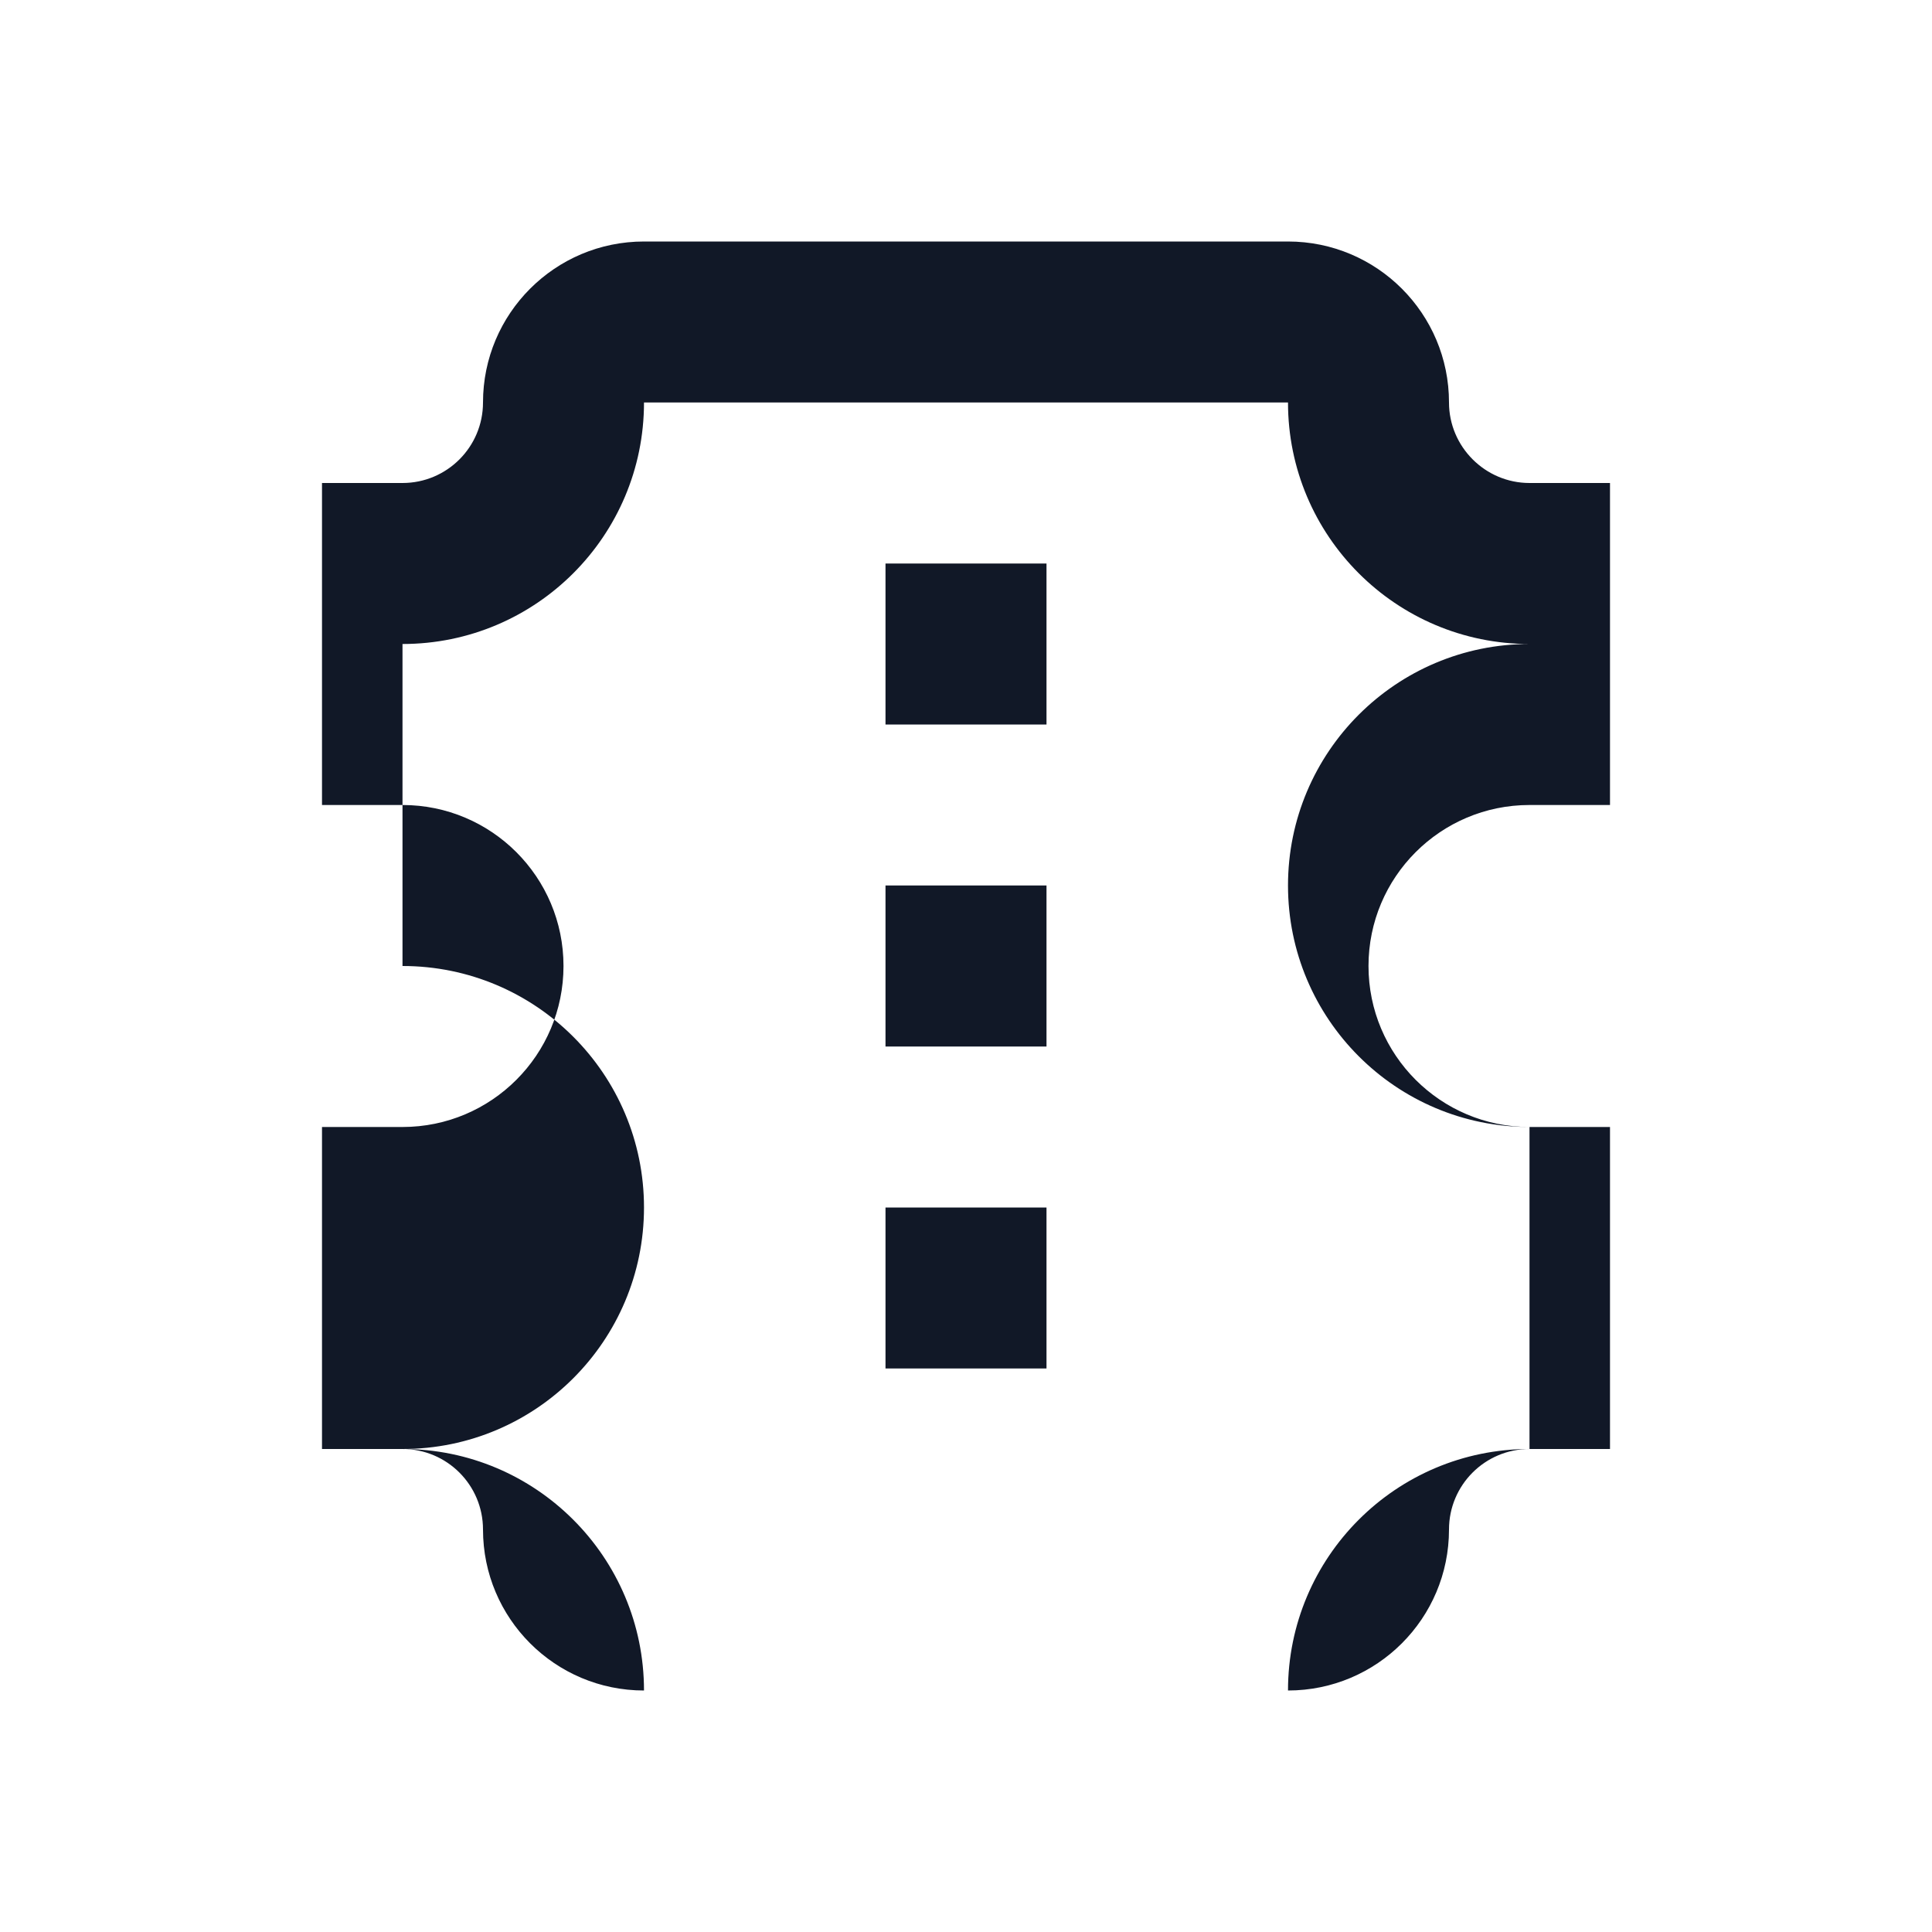
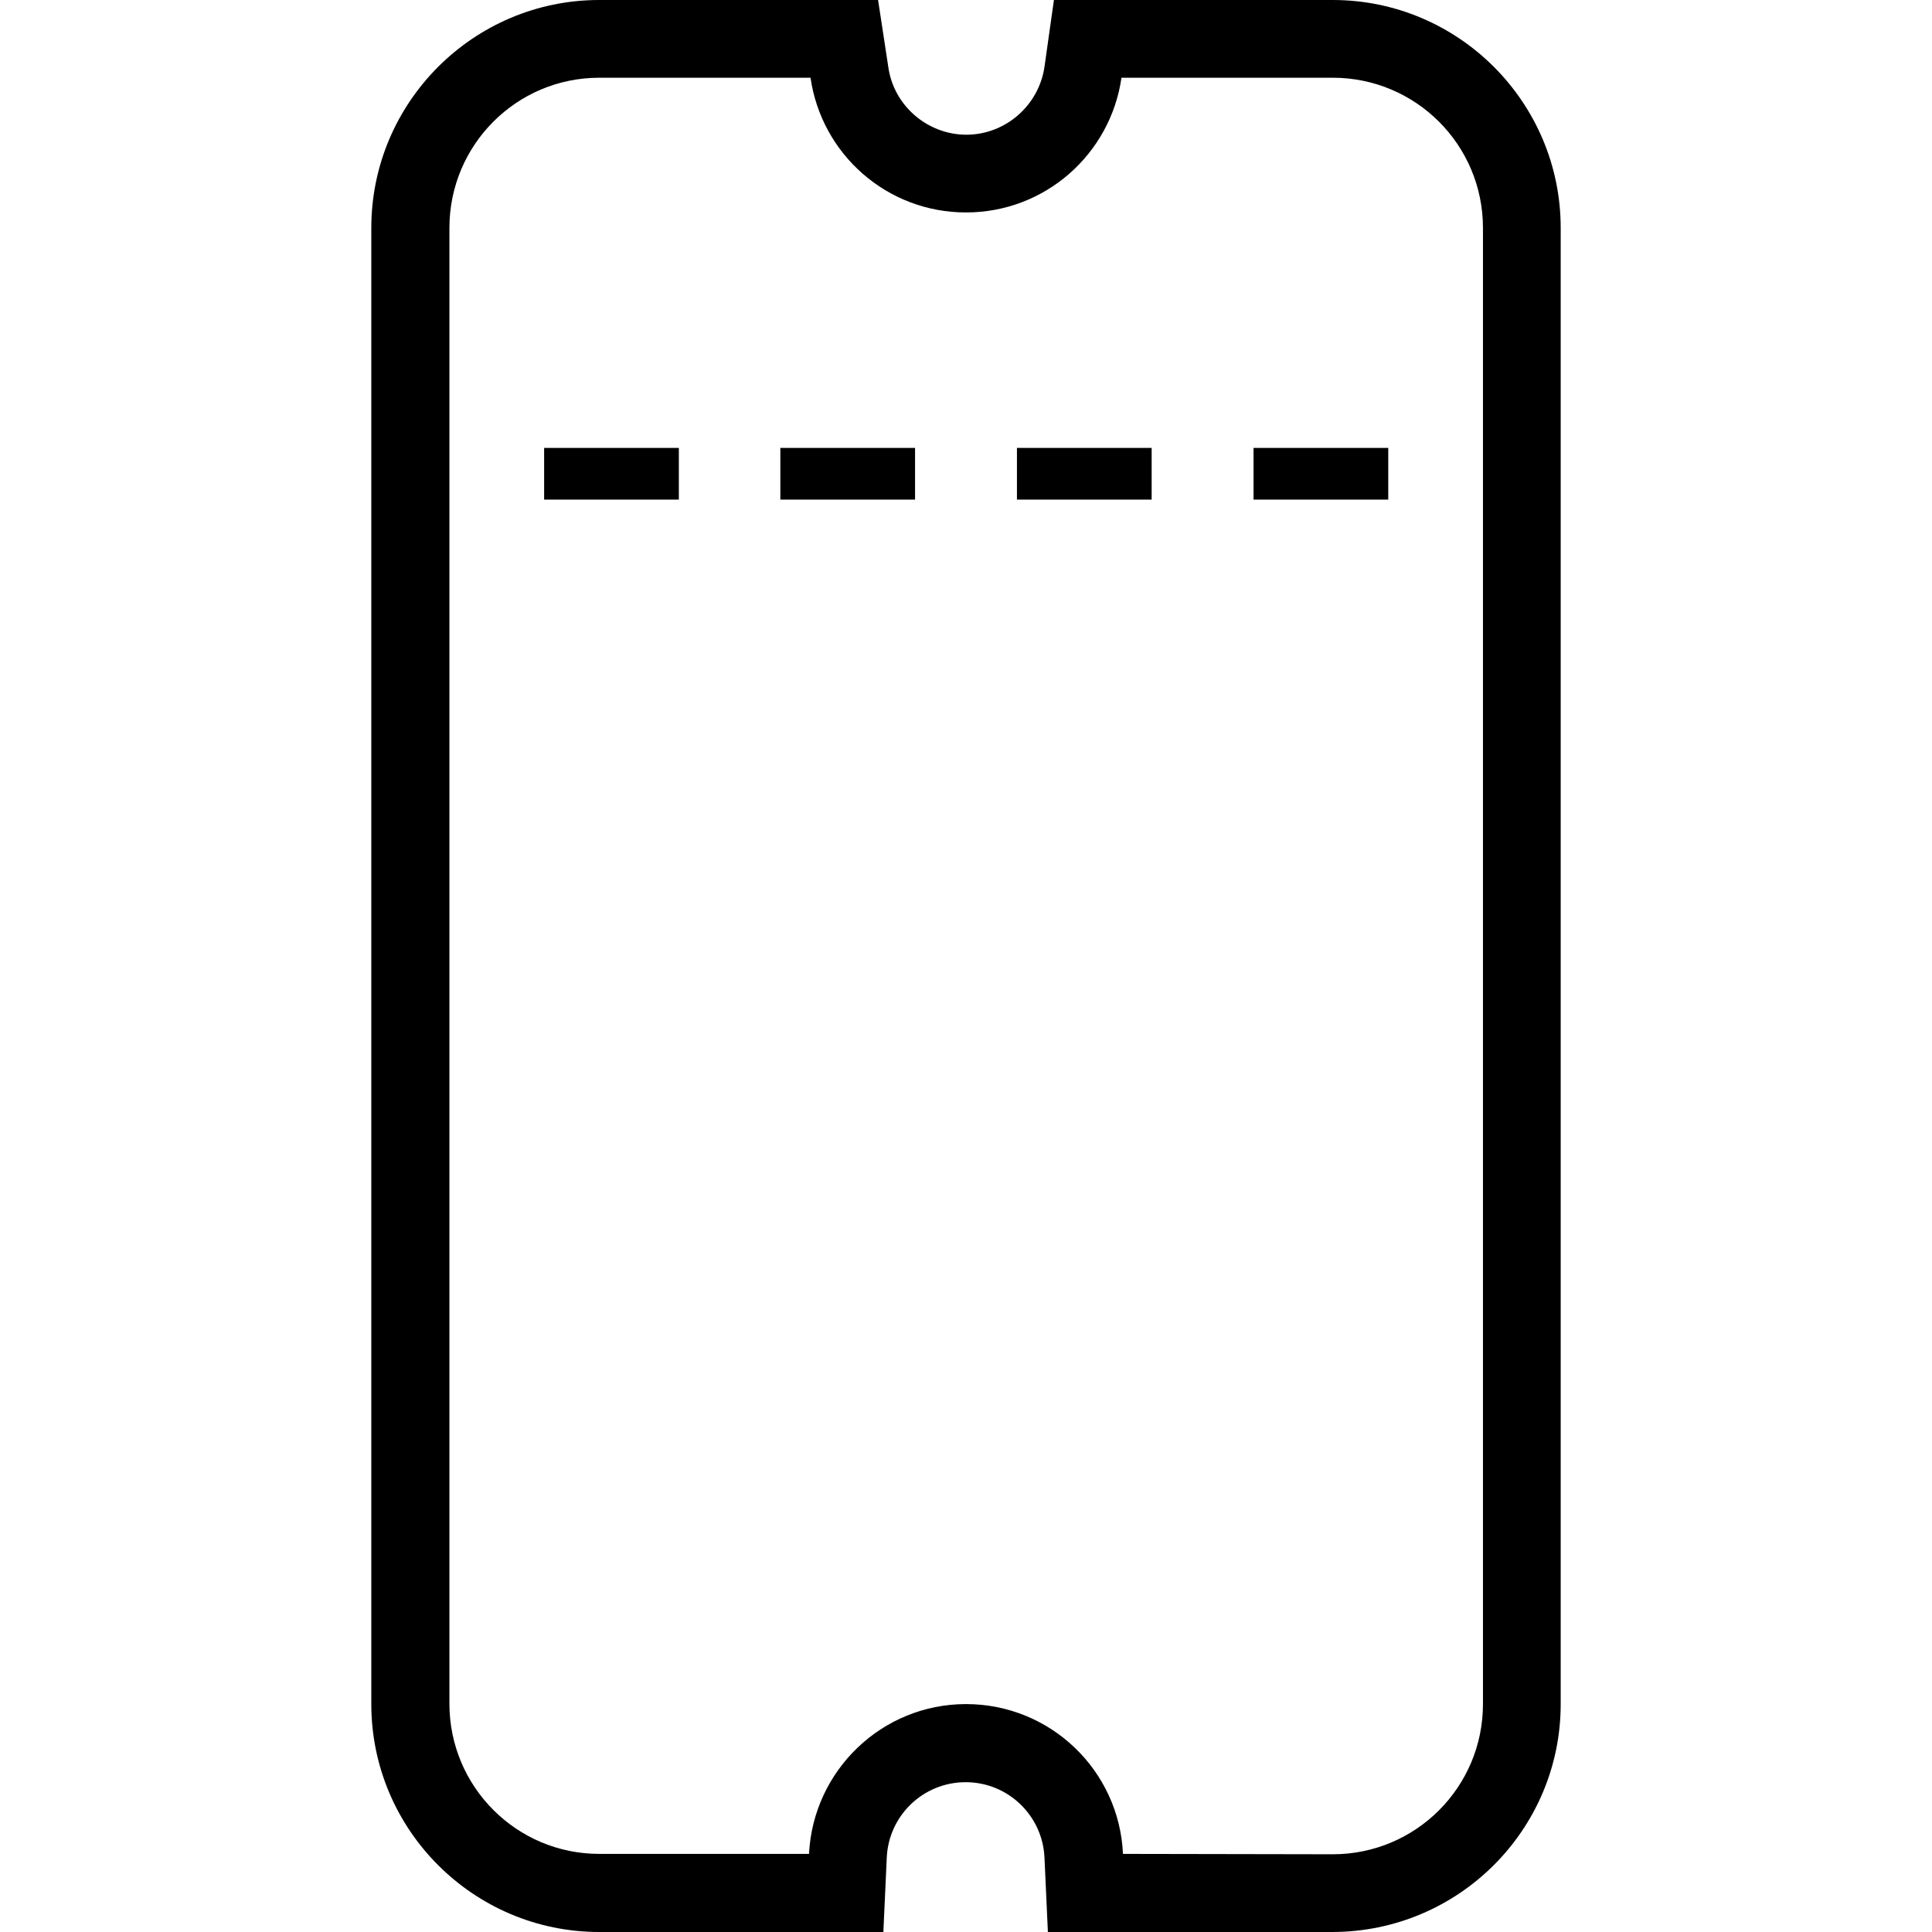
- <svg xmlns="http://www.w3.org/2000/svg" width="24" height="24" viewBox="0 0 24 24">
-   <path fill="#111827" d="M6 5a2 2 0 0 1 2-2h8a2 2 0 0 1 2 2c0 .55.45 1 1 1h1v4h-1a2 2 0 0 0 0 4h1v4h-1a1 1 0 0 0-1 1 2 2 0 0 1-2 2H8a2 2 0 0 1-2-2 1 1 0 0 0-1-1H4v-4h1a2 2 0 0 0 0-4H4V6h1a1 1 0 0 0 1-1Zm2 0H8a3 3 0 0 1-3 3v4a3 3 0 0 1 0 6 3 3 0 0 1 3 3h8a3 3 0 0 1 3-3v-4a3 3 0 0 1 0-6V8a3 3 0 0 1-3-3H8Zm3 2h2v2h-2V7Zm0 4h2v2h-2v-2Zm0 4h2v2h-2v-2Z" />
+ <svg xmlns="http://www.w3.org/2000/svg" version="1.1" id="_x32_" x="0px" y="0px" viewBox="0 0 512 512" style="enable-background:new 0 0 512 512;" xml:space="preserve">
+   <g>
+     <path d="M413.6,451.6V60.4c0-33.3-27.1-60.4-60.4-60.4l-56,0l-17.9,0l-2.5,17.7c-1.5,10.3-10.4,18-20.7,18   c-10.3,0-19.3-7.7-20.7-18L232.7,0l-17.9,0l-56,0c-33.3,0-60.4,27.1-60.4,60.4v391.2c0,33.3,27.1,60.4,60.4,60.4h55.6h19.7   l0.9-19.7c0.5-11.2,9.7-20,20.9-20c11.2,0,20.4,8.8,20.9,20l0.9,19.7h19.7h55.6C386.5,512,413.6,484.9,413.6,451.6z M297.6,491.3   c-1-22.1-19.2-39.7-41.6-39.7c-22.3,0-40.5,17.6-41.6,39.7h-55.6c-21.9,0-39.7-17.8-39.7-39.8V60.4c0-22,17.8-39.8,39.7-39.8h56   c2.9,20.2,20.2,35.7,41.2,35.7c21,0,38.3-15.5,41.2-35.7h56c22,0,39.8,17.8,39.8,39.8l0,391.2c0,22-17.8,39.8-39.8,39.8   L297.6,491.3L297.6,491.3z" />
+     <rect x="144.2" y="118.7" width="35.7" height="13.7" />
+     <rect x="206.8" y="118.7" width="35.7" height="13.7" />
+     <rect x="269.5" y="118.7" width="35.7" height="13.7" />
+     <rect x="332.2" y="118.7" width="35.7" height="13.7" />
+   </g>
</svg>
